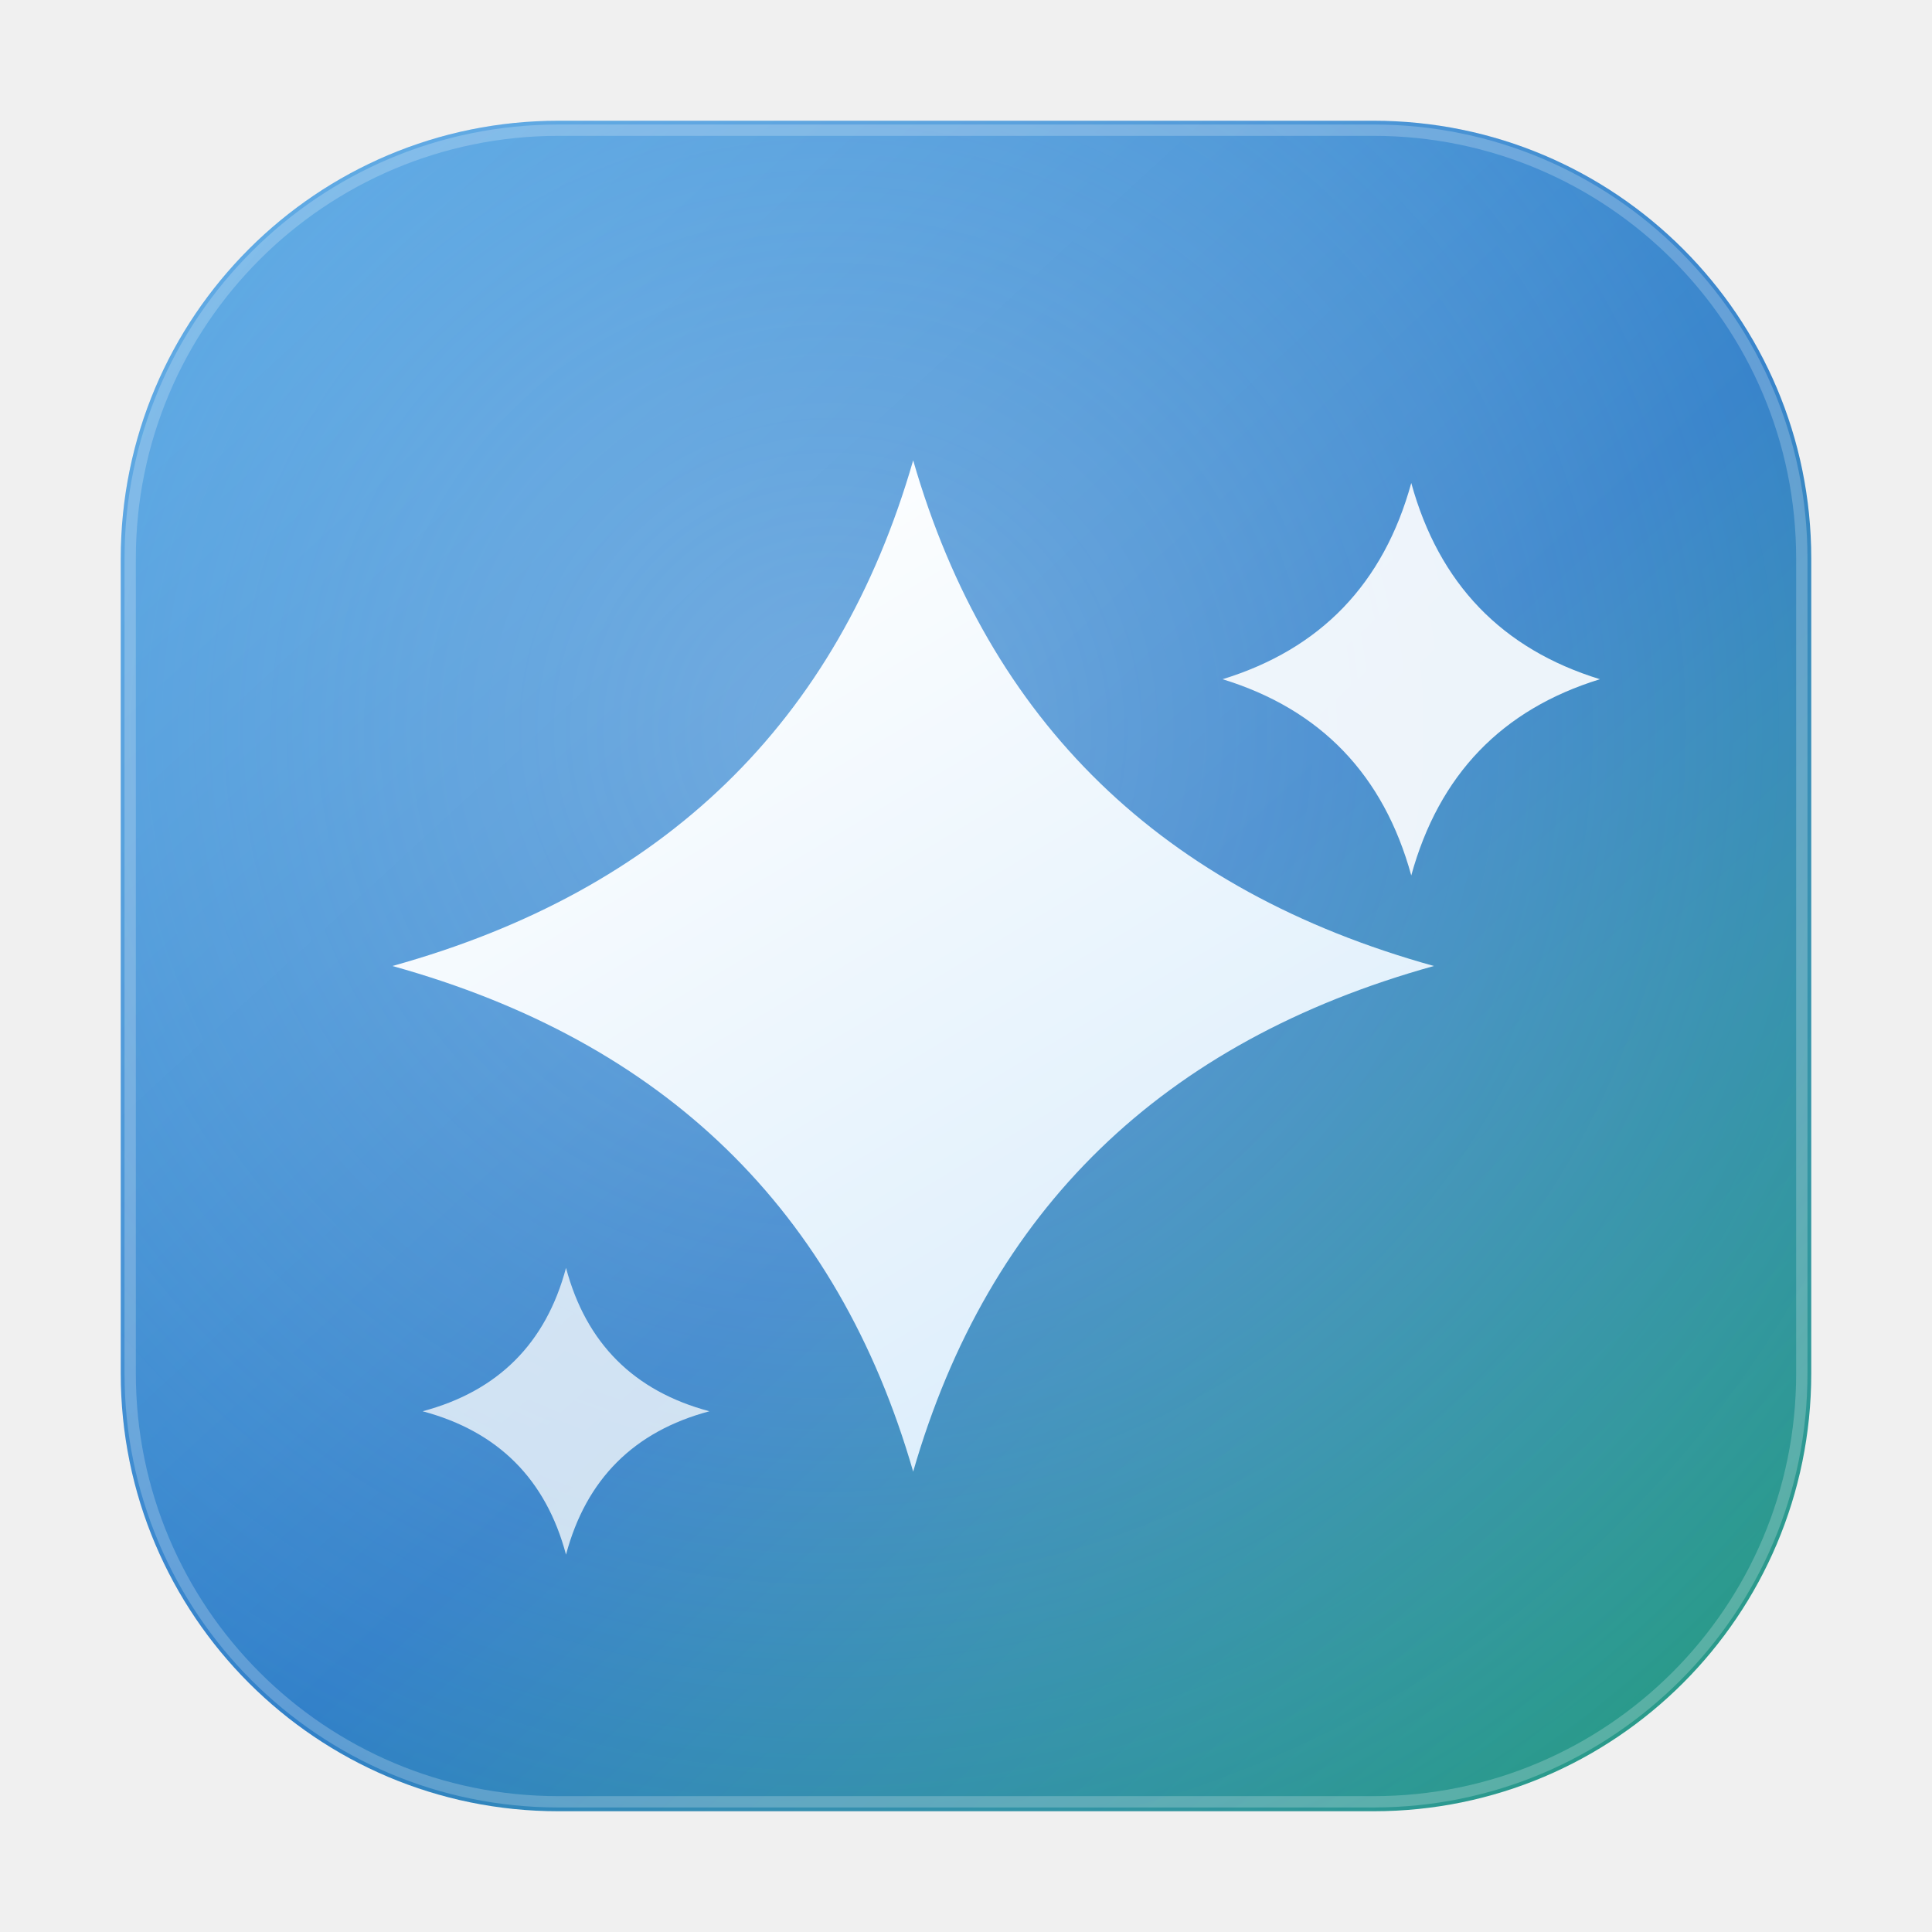
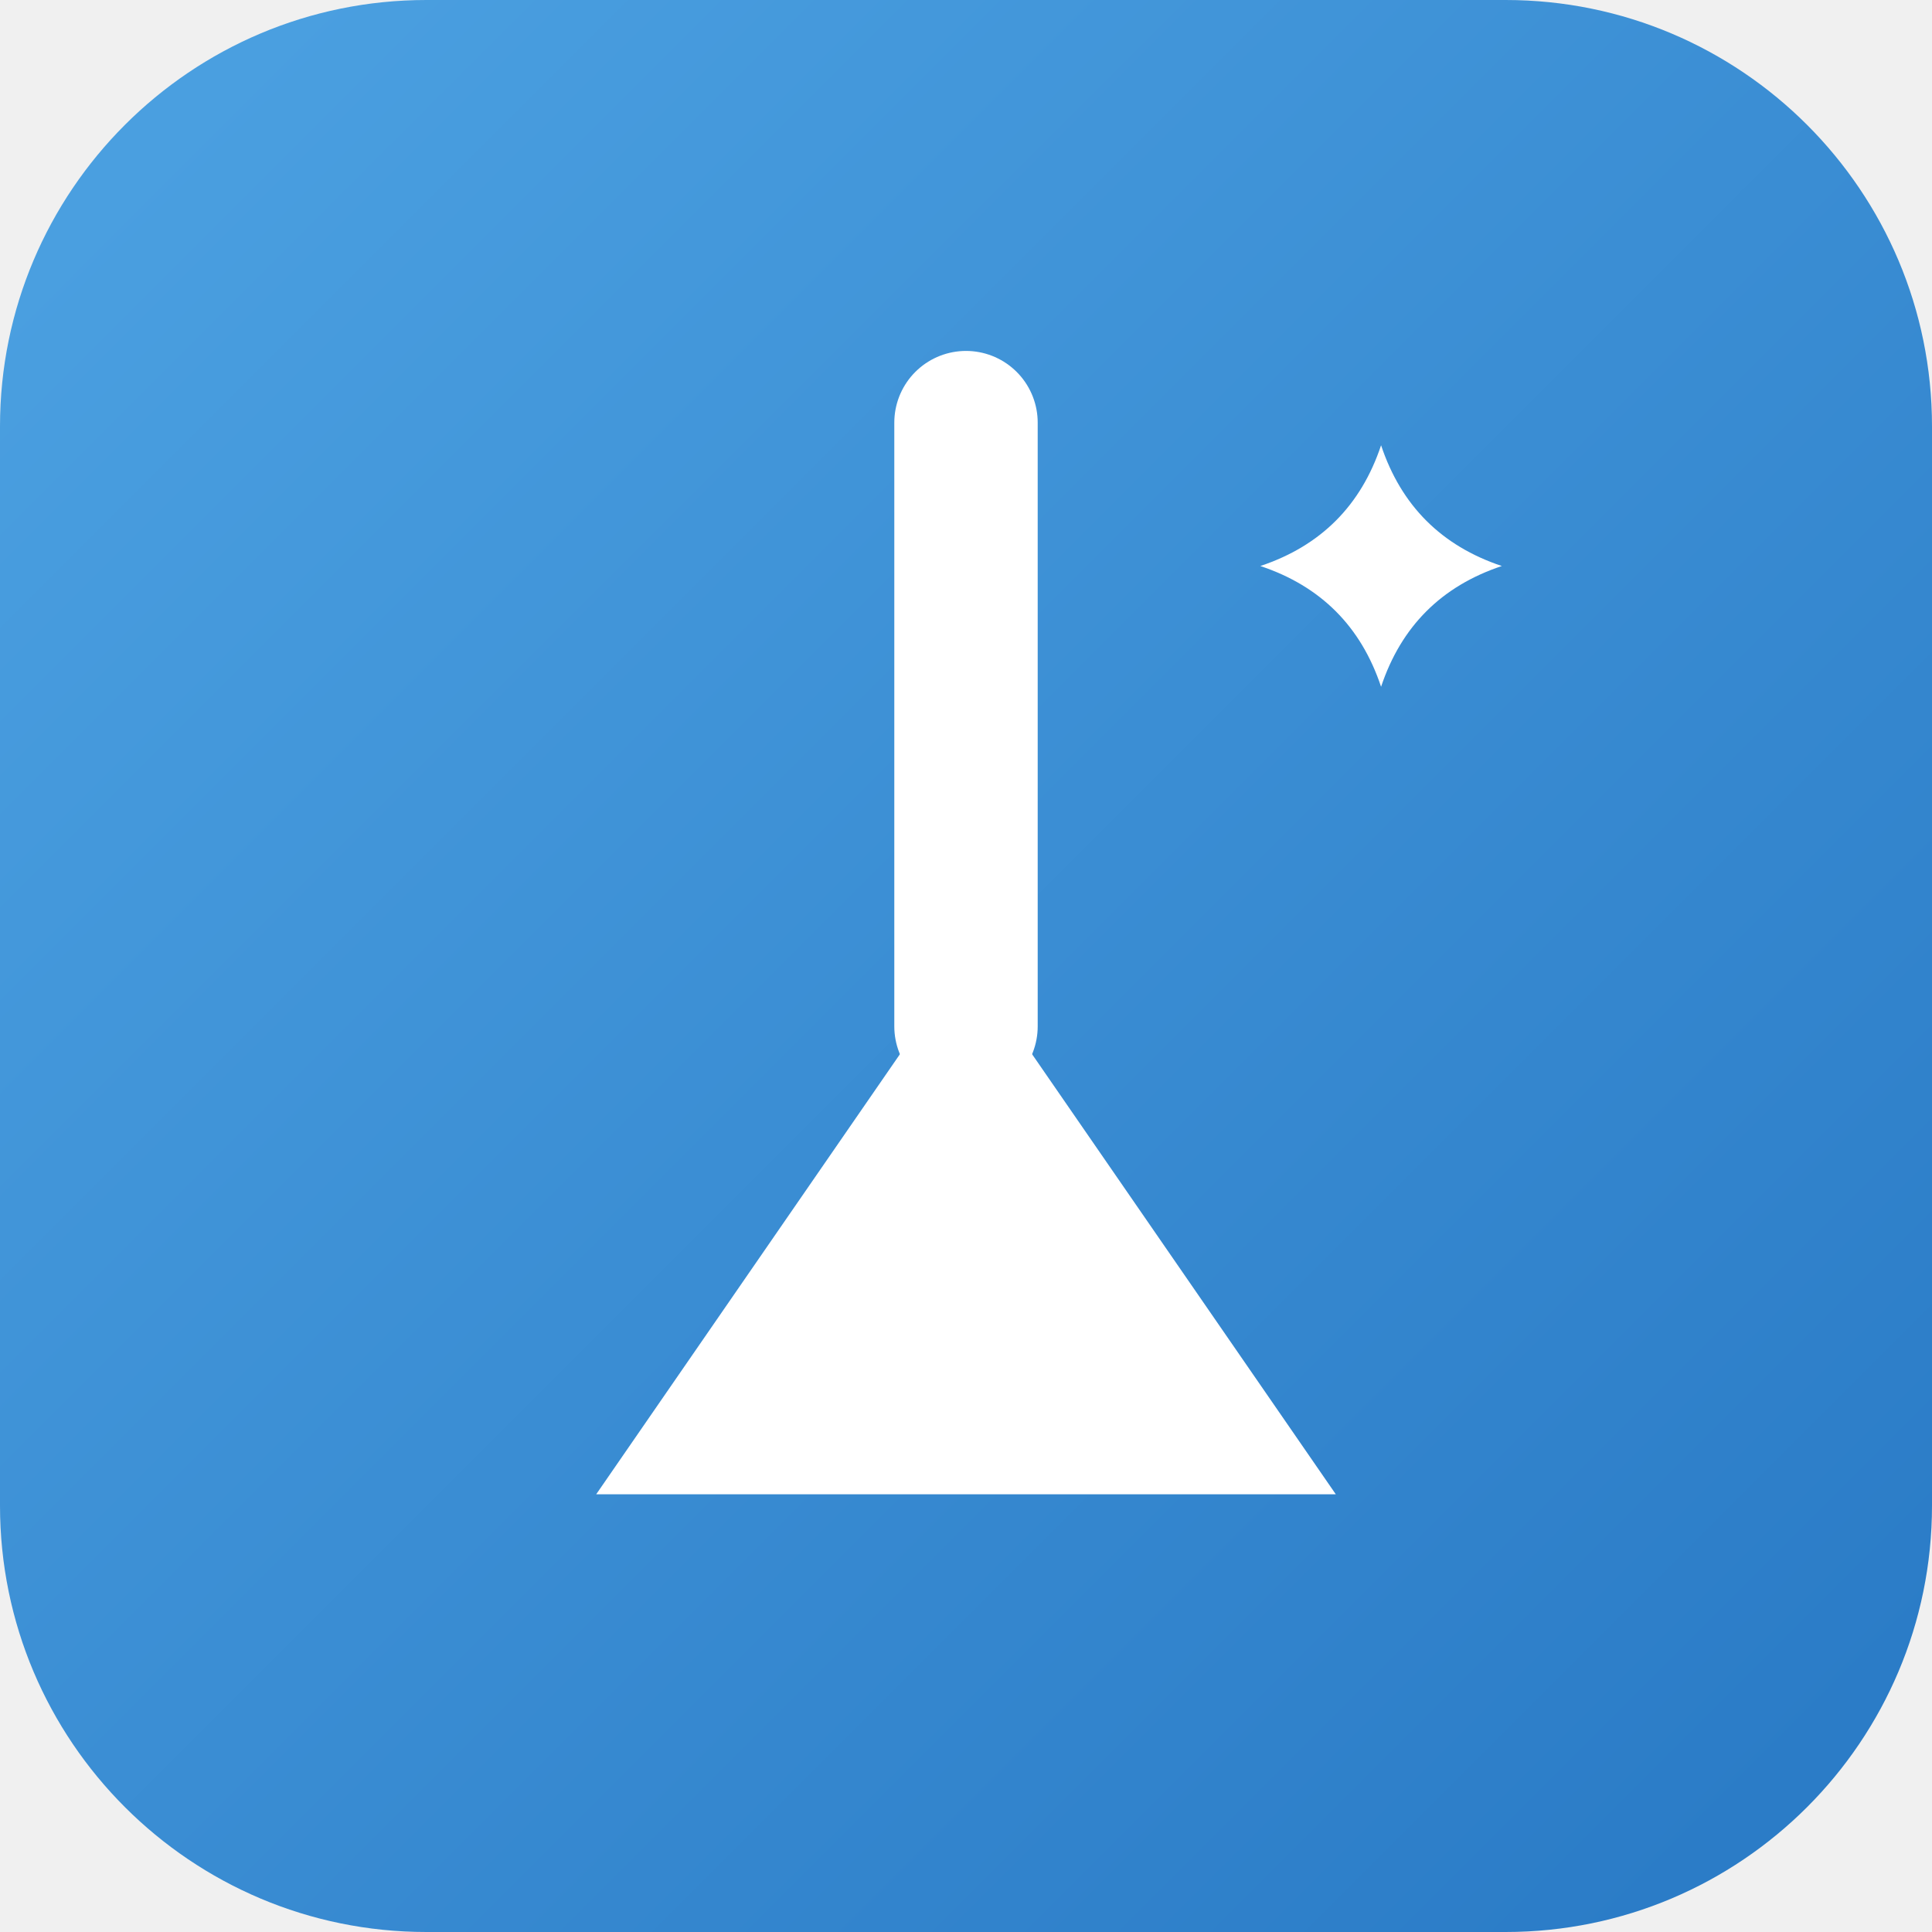
<svg xmlns="http://www.w3.org/2000/svg" width="512" height="512" viewBox="0 0 512 512" fill="none">
  <defs>
-     <linearGradient id="bg" x1="72" y1="56" x2="440" y2="456" gradientUnits="userSpaceOnUse">
+     <linearGradient id="tile" x1="40" y1="40" x2="472" y2="472" gradientUnits="userSpaceOnUse">
      <stop stop-color="#4A9FE0" />
-       <stop offset="0.55" stop-color="#2B7CC7" />
-       <stop offset="1" stop-color="#2A9B8A" />
-     </linearGradient>
-     <radialGradient id="glow" cx="0.42" cy="0.36" r="0.75">
-       <stop stop-color="#EEF2FF" stop-opacity="0.32" />
-       <stop offset="1" stop-color="#EEF2FF" stop-opacity="0" />
-     </radialGradient>
-     <linearGradient id="spark" x1="180" y1="130" x2="330" y2="380" gradientUnits="userSpaceOnUse">
-       <stop stop-color="#FFFFFF" />
-       <stop offset="1" stop-color="#D9ECFB" />
+       <stop offset="1" stop-color="#2B7CC7" />
    </linearGradient>
  </defs>
-   <rect x="32" y="32" width="448" height="448" rx="116" fill="url(#bg)" />
-   <rect x="32" y="32" width="448" height="448" rx="116" fill="url(#glow)" />
-   <rect x="34.5" y="34.5" width="443" height="443" rx="113.5" fill="none" stroke="#FFFFFF" stroke-opacity="0.22" stroke-width="3" />
-   <path d="M242 122 Q272 226 380 256 Q272 286 242 390 Q212 286 104 256 Q212 226 242 122 Z" fill="url(#spark)" />
-   <path d="M374 128 Q385 168 424 180 Q385 192 374 232 Q363 192 324 180 Q363 168 374 128 Z" fill="#FFFFFF" fill-opacity="0.9" />
-   <path d="M150 336 Q158 366 188 374 Q158 382 150 412 Q142 382 112 374 Q142 366 150 336 Z" fill="#FFFFFF" fill-opacity="0.75" />
+   <rect x="0" y="0" width="512" height="512" rx="113" fill="url(#tile)" />
+   <line x1="256" y1="112" x2="256" y2="272" stroke="#FFFFFF" stroke-width="38" stroke-linecap="round" />
+   <path d="M256 254 L354 396 L158 396 Z" fill="#FFFFFF" />
+   <path d="M366 118 Q374 142 398 150 Q374 158 366 182 Q358 158 334 150 Q358 142 366 118 Z" fill="#FFFFFF" />
</svg>
